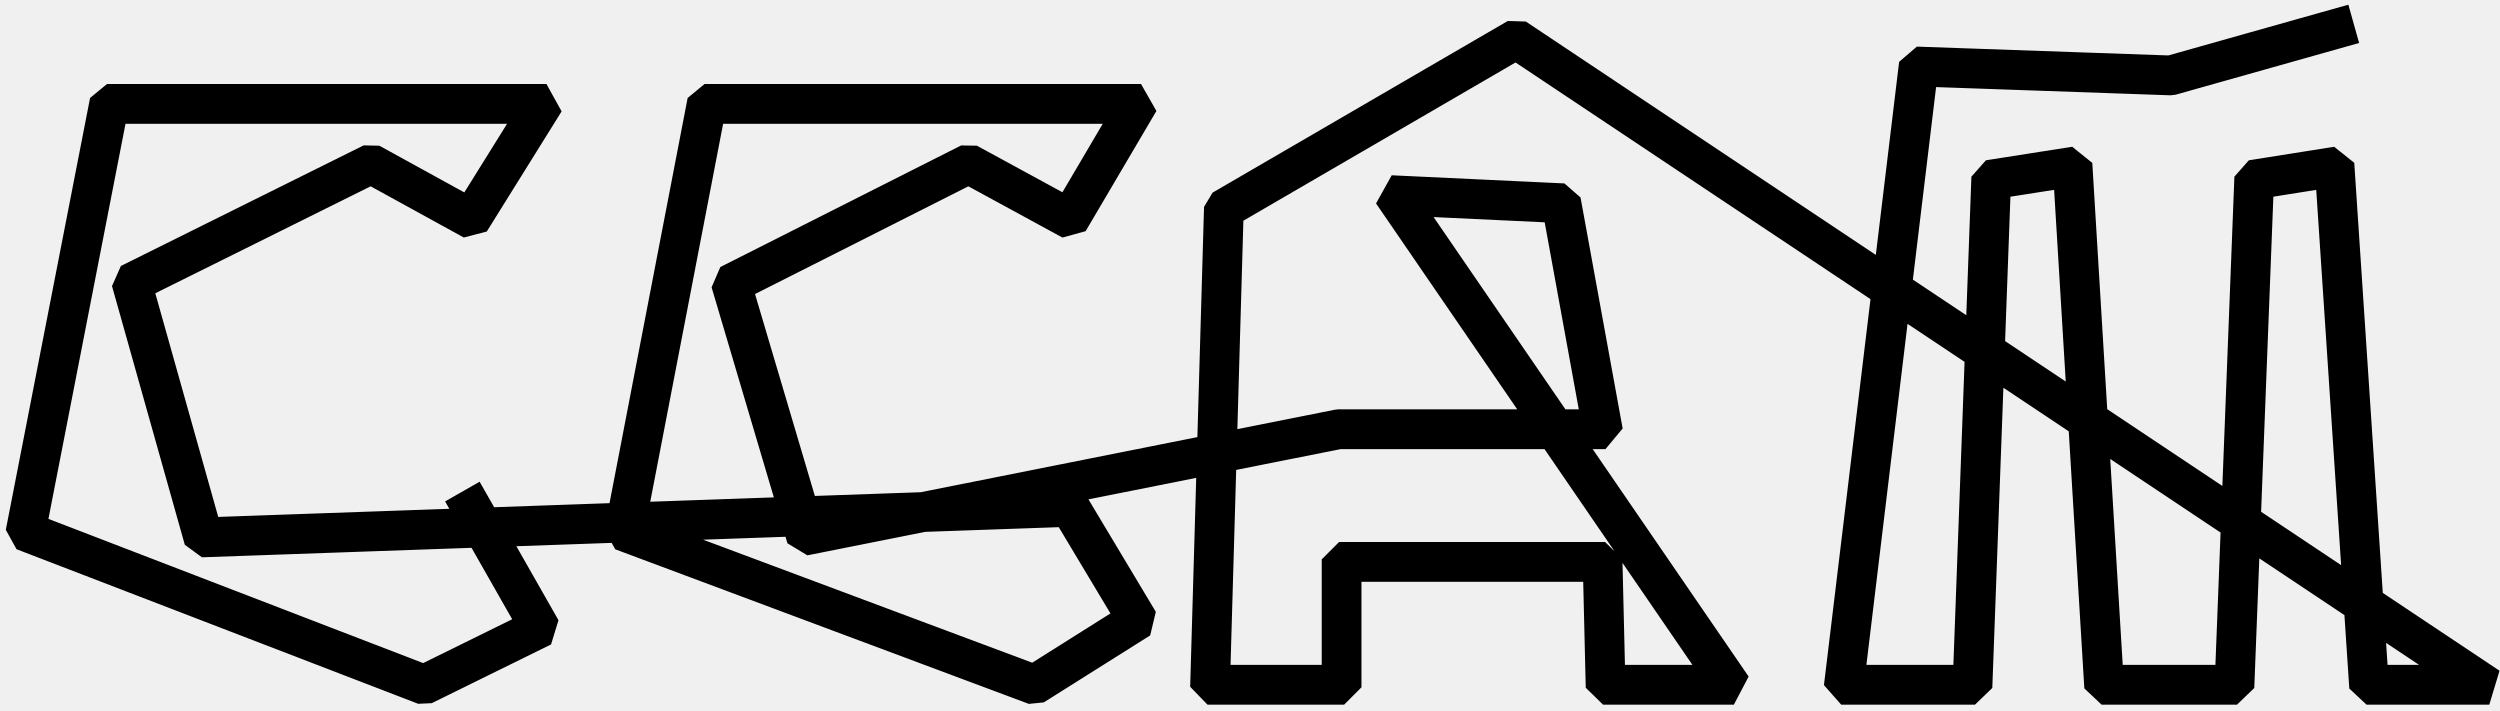
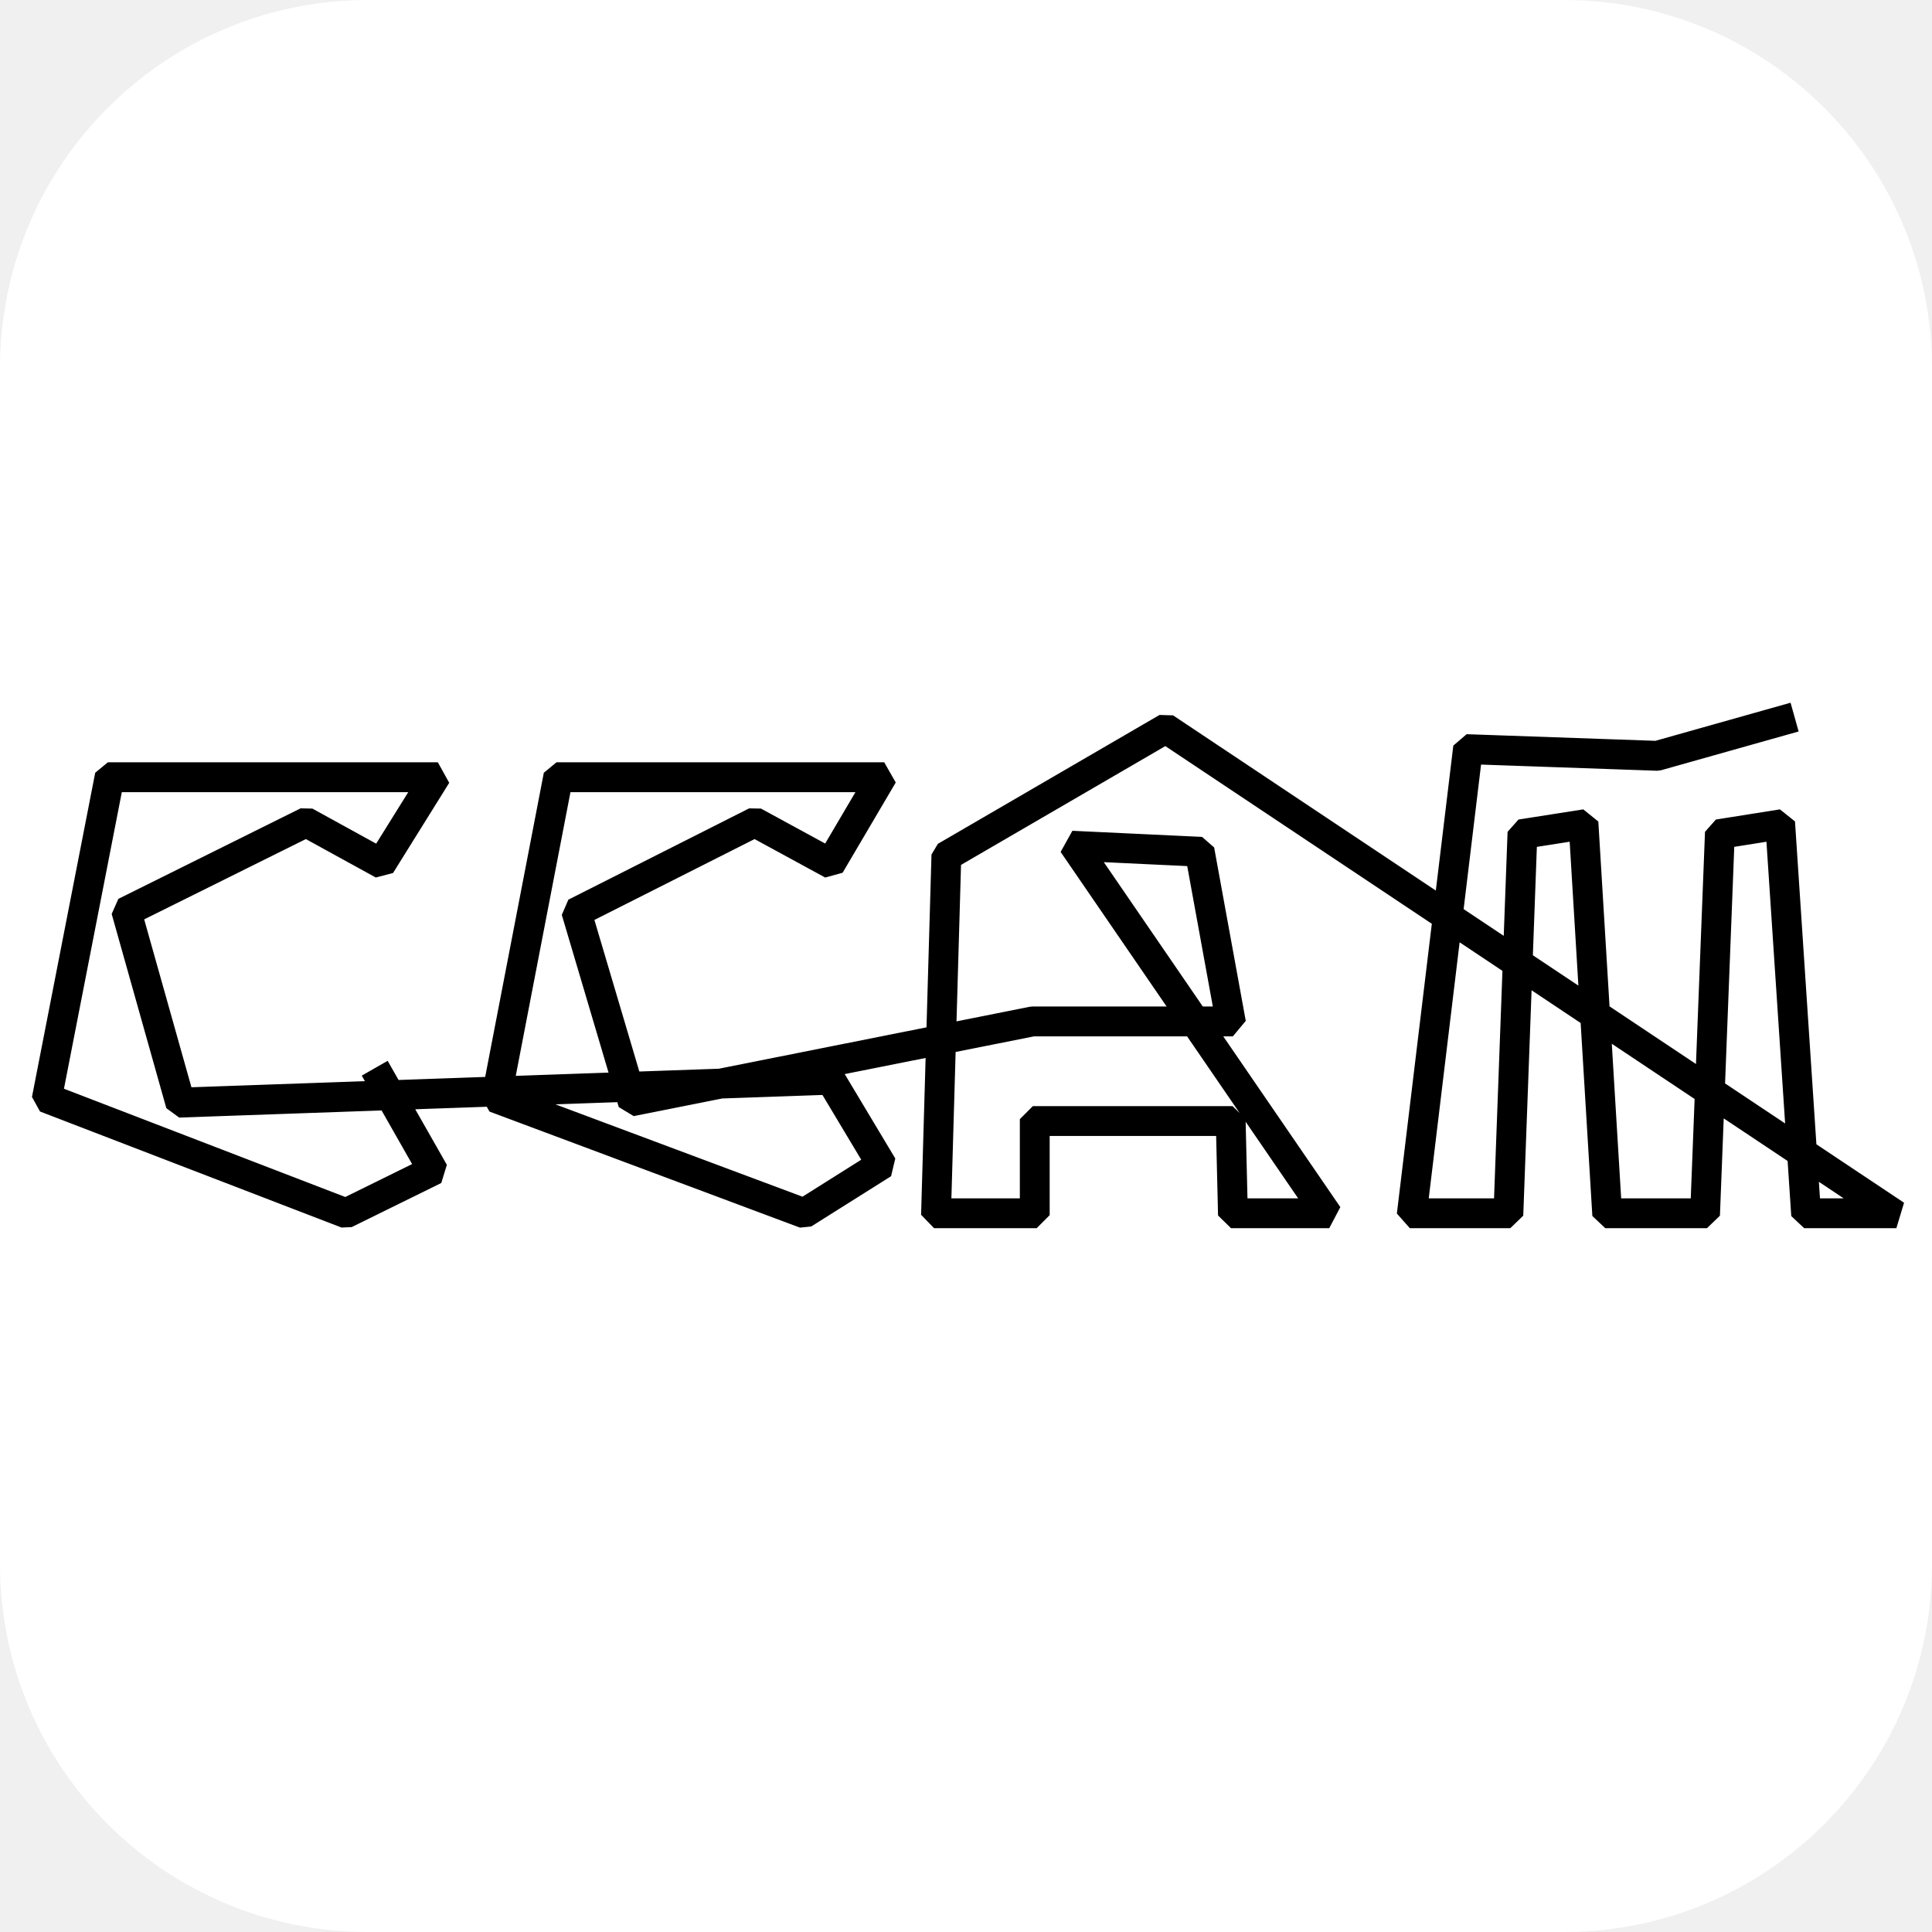
- <svg xmlns="http://www.w3.org/2000/svg" width="204" height="58" viewBox="0 0 204 58" fill="none">
-   <path fill-rule="evenodd" clip-rule="evenodd" d="M191.887 3.162L177.436 7.235L177.094 7.276L157.544 6.591L155.557 23.061L160.916 26.634L161.36 14.614L162.307 13.546L168.952 12.504L170.245 13.545L171.465 33.666L181.81 40.564L182.819 14.612L183.763 13.546L190.329 12.504L191.623 13.538L193.952 48.659L203.376 54.943L202.755 57H193.307L192.188 55.952L191.788 49.914L183.895 44.652L183.457 55.921L182.337 57H171.688L170.569 55.945L169.294 34.917L163.009 30.726L162.079 55.919L160.959 57H150.469L149.357 55.742L153.166 24.164L123.686 4.509L100.968 17.718L100.451 35.631L109.015 33.925L109.234 33.903H124.755L112.873 16.574L113.85 14.817L127.462 15.459L128.512 16.378L131.875 34.824L130.772 36.148H129.014L142.105 55.242L141.181 57H131.013L129.892 55.904L129.678 46.975H110.595V55.877L109.474 57H98.744L97.624 55.845L98.128 38.383L87.672 40.466L88.256 40.784L93.781 50.007L93.416 51.535L85.008 56.828L84.02 56.929L50.551 44.418L50.198 43.789L41.292 44.102L45.031 50.669L44.551 52.233L35.103 56.885L34.206 56.925L1.698 44.414L1 43.151L7.806 8.265L8.906 7.357H44.297L45.248 9.074L39.403 18.458L37.912 18.847L30.258 14.639L12.079 23.668L17.433 42.694L37.507 41.989L37.003 41.103L38.95 39.99L40.038 41.9L50.152 41.544L56.568 8.267L57.669 7.357H92.819L93.785 9.05L88.26 18.434L86.759 18.85L79.028 14.639L61.012 23.736L66.123 40.982L75.186 40.664L98.195 36.08L98.745 17.029L99.303 16.09L123.163 2.216L124.347 2.252L153.467 21.667L155.442 5.298L156.594 4.31L176.997 5.026L191.28 1L191.887 3.162ZM63.809 41.064L58.596 23.476L59.166 22.154L78.543 12.37L79.583 12.386L86.879 16.359L90.857 9.603H58.594L52.451 41.463L63.809 41.064ZM54.843 43.626L64.468 43.288L64.681 44.007L65.974 44.788L75.446 42.901L86.673 42.507L91.293 50.219L84.285 54.631L54.843 43.626ZM38.761 44.191L16.632 44.97L15.514 44.152L9.669 23.381L10.25 22.07L29.787 12.366L30.824 12.388L38.062 16.368L42.276 9.603H9.829L3.381 42.656L34.553 54.653L42.492 50.745L38.761 44.191ZM100.384 37.933L99.898 54.755H108.353V45.852L109.474 44.73H130.772L131.893 45.825L132.107 54.755H139.052L126.295 36.148H109.344L100.384 37.933ZM127.475 33.903H129.428L126.467 17.66L115.999 17.166L127.475 33.903ZM155.256 25.558L151.734 54.755H159.878L160.819 29.266L155.256 25.558ZM163.106 28.093L169.124 32.106L168.082 14.913L163.566 15.621L163.106 28.093ZM171.635 36.477L172.743 54.755H181.259L181.708 43.194L171.635 36.477ZM183.997 42.022L191.601 47.092L189.467 14.914L185.023 15.62L183.997 42.022ZM194.139 51.481L194.356 54.755H199.048L194.139 51.481Z" fill="black" stroke="black" stroke-linecap="round" />
+ <svg xmlns="http://www.w3.org/2000/svg" width="210" height="210" viewBox="0 0 210 210">
+   <path id="Rounded-Rectangle" fill="#ffffff" fill-rule="evenodd" stroke="none" d="M 0 170 C -0 192.091 17.909 210 40 210 L 170 210 C 192.091 210 210 192.091 210 170 L 210 40 C 210 17.909 192.091 0 170 0 L 40 0 C 17.909 0 0 17.909 0 40 Z" />
+   <path id="Path" fill="#000000" fill-rule="evenodd" stroke="#000000" stroke-linecap="round" d="M 194.887 79.162 L 180.436 83.235 L 180.094 83.276 L 160.544 82.591 L 158.557 99.061 L 163.916 102.633 L 164.36 90.614 L 165.307 89.546 L 171.952 88.504 L 173.245 89.545 L 174.465 109.666 L 184.81 116.564 L 185.819 90.612 L 186.763 89.546 L 193.329 88.504 L 194.623 89.538 L 196.952 124.659 L 206.376 130.943 L 205.755 133 L 196.307 133 L 195.188 131.952 L 194.788 125.914 L 186.895 120.652 L 186.457 131.921 L 185.337 133 L 174.688 133 L 173.569 131.945 L 172.294 110.917 L 166.009 106.726 L 165.079 131.919 L 163.959 133 L 153.469 133 L 152.357 131.742 L 156.166 100.164 L 126.686 80.509 L 103.968 93.718 L 103.451 111.631 L 112.015 109.924 L 112.234 109.903 L 127.755 109.903 L 115.873 92.574 L 116.85 90.817 L 130.462 91.458 L 131.512 92.378 L 134.875 110.824 L 133.772 112.148 L 132.014 112.148 L 145.105 131.242 L 144.181 133 L 134.013 133 L 132.892 131.904 L 132.678 122.975 L 113.595 122.975 L 113.595 131.877 L 112.474 133 L 101.744 133 L 100.624 131.845 L 101.128 114.383 L 90.672 116.466 L 91.256 116.784 L 96.781 126.007 L 96.416 127.535 L 88.008 132.828 L 87.02 132.929 L 53.551 120.418 L 53.198 119.789 L 44.292 120.102 L 48.03 126.669 L 47.551 128.233 L 38.103 132.885 L 37.206 132.925 L 4.698 120.414 L 4 119.151 L 10.806 84.265 L 11.906 83.357 L 47.297 83.357 L 48.248 85.074 L 42.403 94.458 L 40.912 94.847 L 33.258 90.639 L 15.079 99.668 L 20.433 118.695 L 40.507 117.989 L 40.003 117.103 L 41.95 115.99 L 43.037 117.9 L 53.152 117.544 L 59.568 84.267 L 60.669 83.357 L 95.819 83.357 L 96.785 85.05 L 91.26 94.434 L 89.759 94.85 L 82.028 90.639 L 64.012 99.736 L 69.123 116.982 L 78.186 116.664 L 101.195 112.08 L 101.745 93.029 L 102.303 92.09 L 126.163 78.216 L 127.347 78.252 L 156.467 97.667 L 158.442 81.298 L 159.594 80.31 L 179.997 81.026 L 194.28 77 L 194.887 79.162 Z M 66.809 117.064 L 61.596 99.476 L 62.166 98.154 L 81.543 88.369 L 82.583 88.386 L 89.879 92.359 L 93.857 85.603 L 61.594 85.603 L 55.451 117.463 L 66.809 117.064 Z M 57.843 119.626 L 67.468 119.287 L 67.681 120.007 L 68.974 120.788 L 78.446 118.902 L 89.673 118.507 L 94.293 126.219 L 87.285 130.631 L 57.843 119.626 Z M 41.761 120.191 L 19.632 120.97 L 18.514 120.152 L 12.669 99.381 L 13.25 98.07 L 32.787 88.366 L 33.824 88.388 L 41.062 92.368 L 45.276 85.603 L 12.829 85.603 L 6.381 118.656 L 37.554 130.653 L 45.492 126.745 L 41.761 120.191 Z M 103.384 113.933 L 102.898 130.755 L 111.353 130.755 L 111.353 121.852 L 112.474 120.73 L 133.772 120.73 L 134.893 121.826 L 135.107 130.755 L 142.052 130.755 L 129.295 112.148 L 112.344 112.148 L 103.384 113.933 Z M 130.475 109.903 L 132.428 109.903 L 129.467 93.66 L 118.999 93.166 L 130.475 109.903 Z M 158.256 101.558 L 154.734 130.755 L 162.878 130.755 L 163.819 105.266 L 158.256 101.558 Z M 166.106 104.093 L 172.124 108.106 L 171.082 90.913 L 166.566 91.621 L 166.106 104.093 Z M 174.635 112.478 L 175.743 130.755 L 184.259 130.755 L 184.708 119.194 L 174.635 112.478 Z M 186.997 118.022 L 194.601 123.092 L 192.467 90.914 L 188.023 91.62 L 186.997 118.022 Z M 197.139 127.481 L 197.356 130.755 L 202.048 130.755 L 197.139 127.481 Z" />
</svg>
